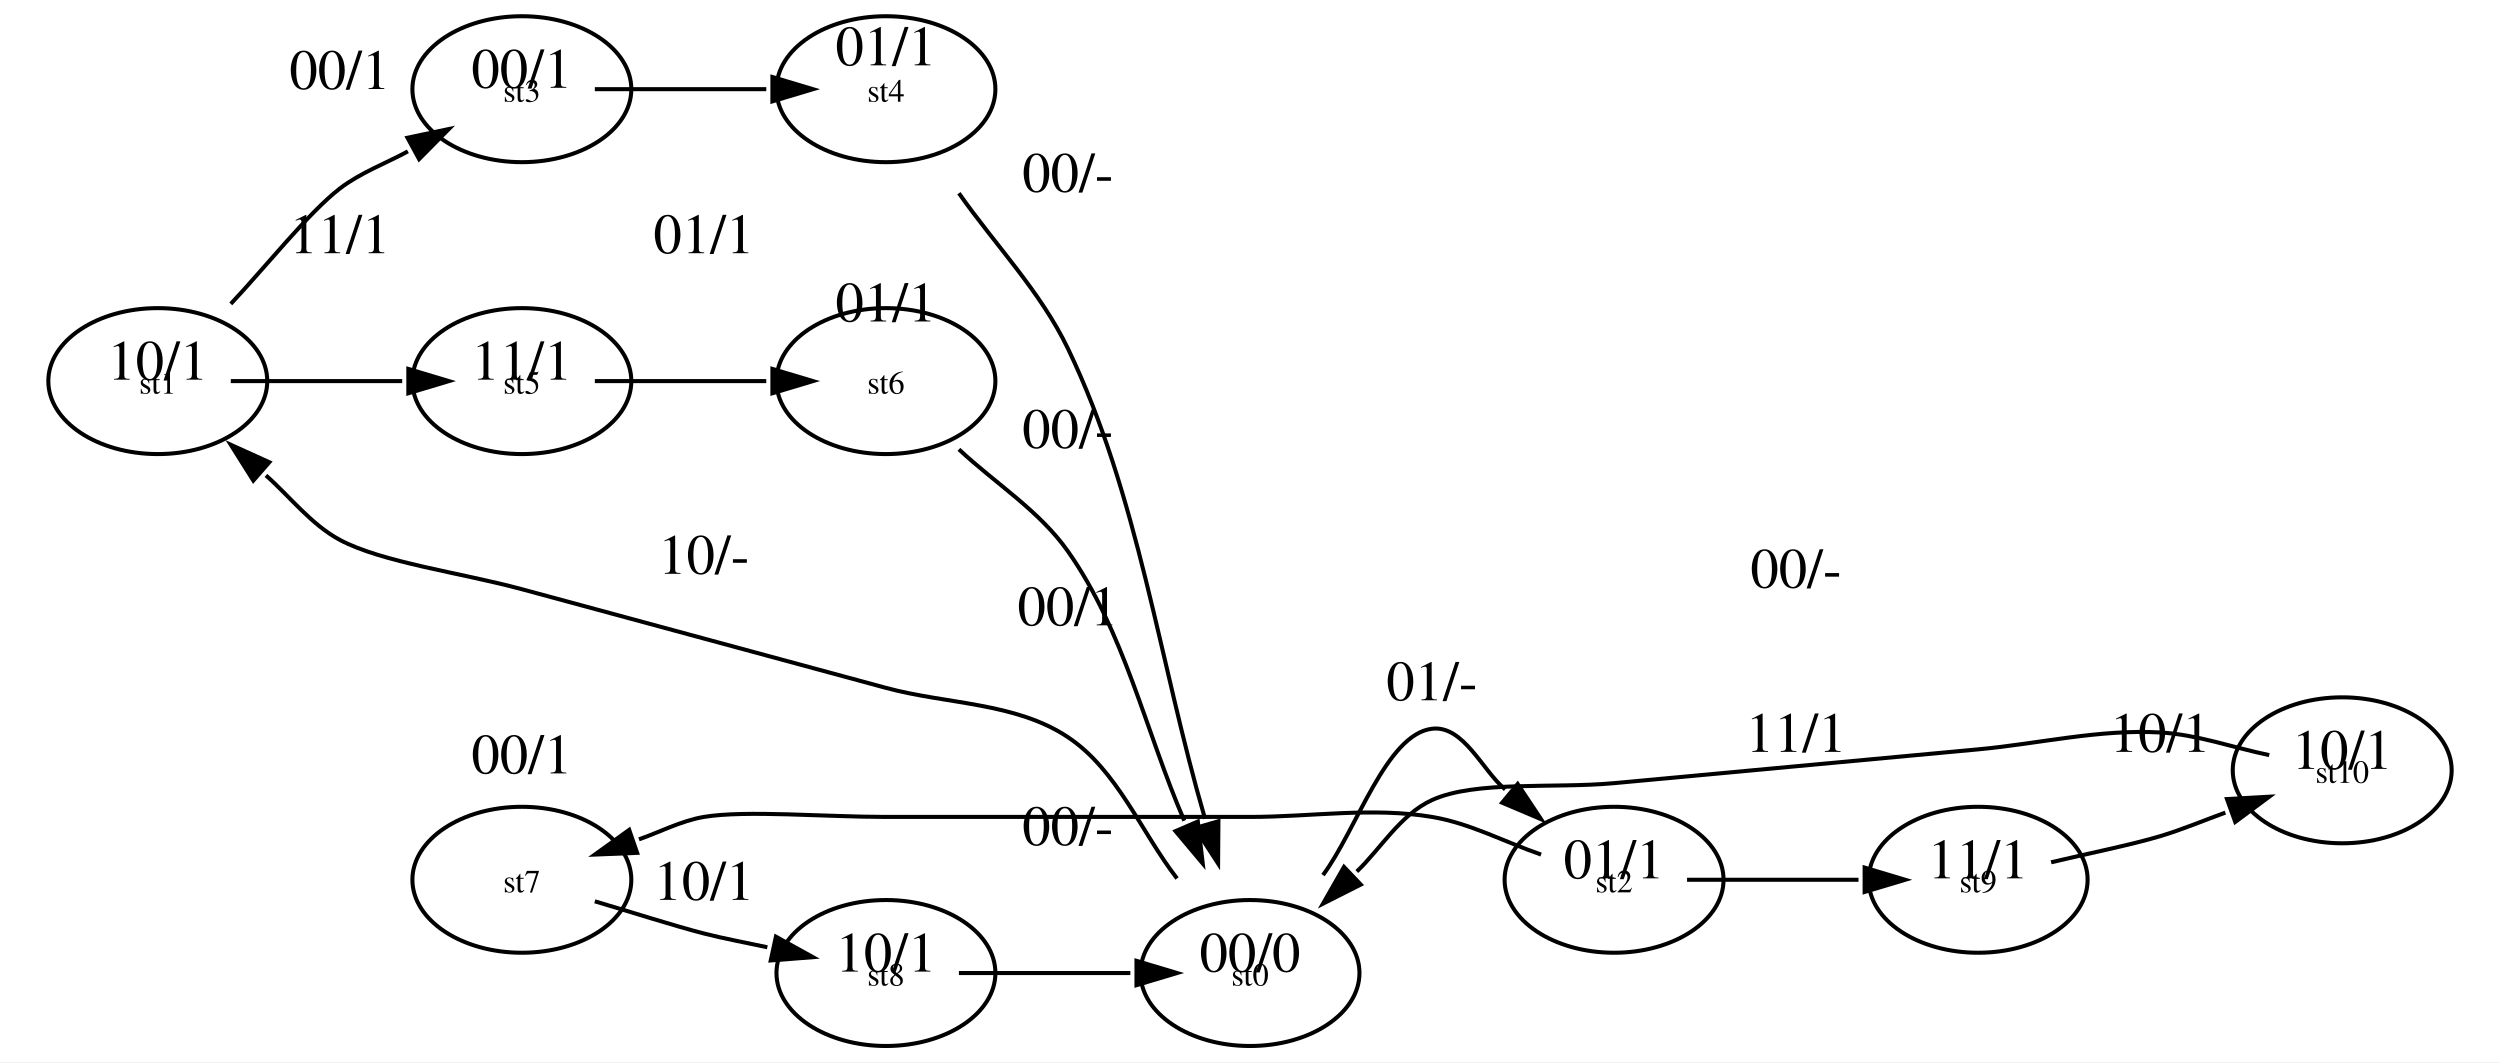
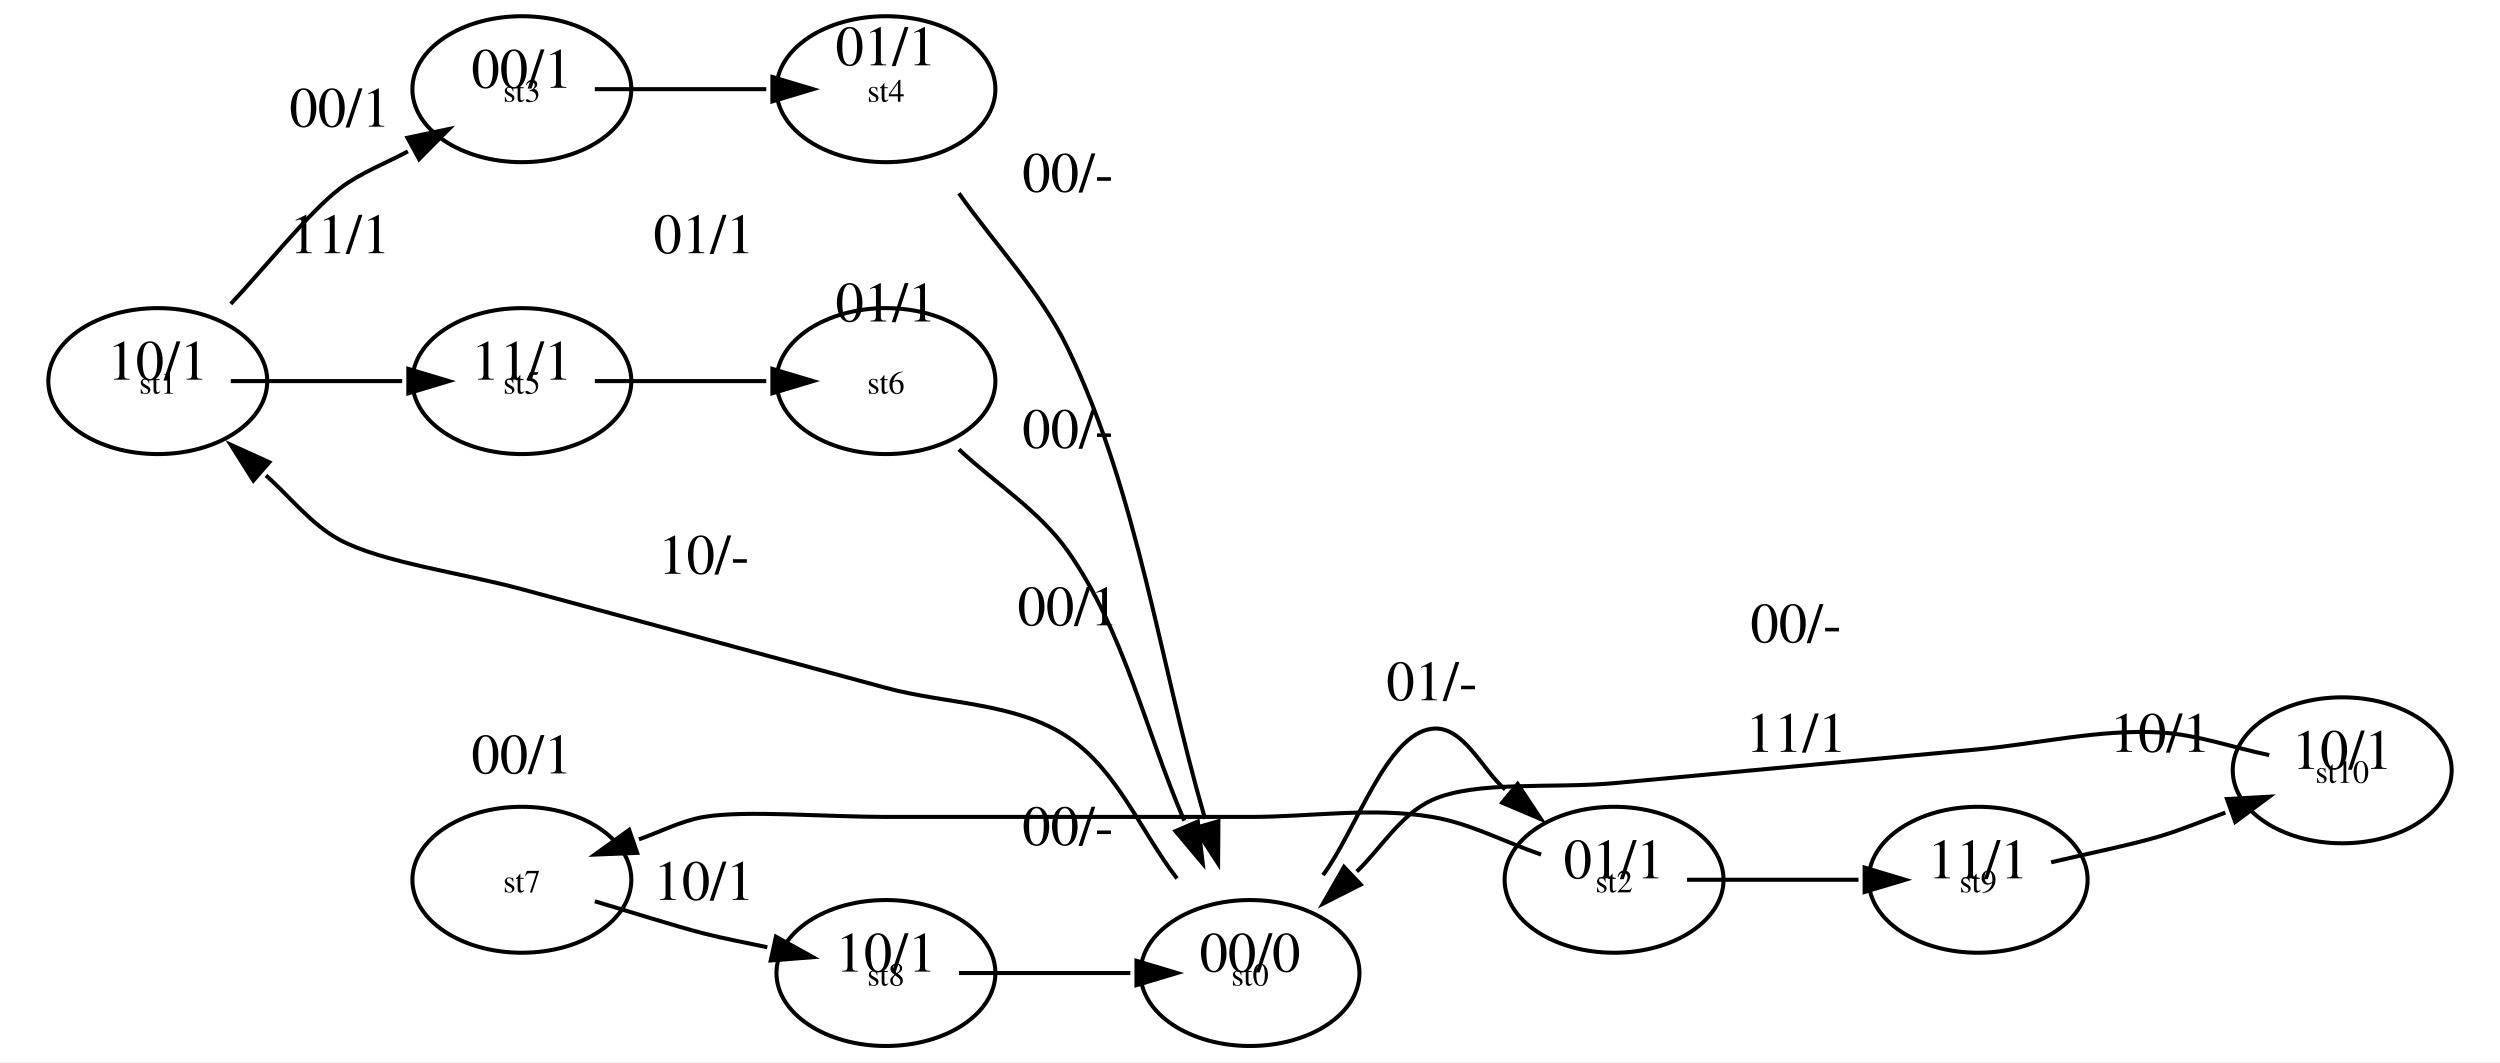
<svg xmlns="http://www.w3.org/2000/svg" width="616.64pt" height="262pt" viewBox="0 0 616.64 262">
  <rect x="0" y="0" width="616.64" height="262" fill="white" />
  <g transform="translate(0 262) scale(1 -1)">
    <path d="M 487.92 45 C 487.92 45 487.92 45 487.92 45" fill="none" stroke="black" />
    <text x="487.92" y="-45.35" transform="scale(1 -1)" text-anchor="middle" font-family="Times,serif" font-size="14" fill="black" textLength="24.16" lengthAdjust="spacing">11/1</text>
    <path d="M 505.92 49.31 C 514.373 51.333 525.675 53.609 532.82 55.75 C 538.278 57.385 543.843 59.739 548.894 61.567" fill="none" stroke="black" />
    <polygon points="559.72,65.486 549.296,64.903 551.338,59.261" fill="black" stroke="black" />
    <text x="532.82" y="-76.55" transform="scale(1 -1)" text-anchor="middle" font-family="Times,serif" font-size="14" fill="black" textLength="24.16" lengthAdjust="spacing">10/1</text>
    <path d="M 218.52 22 C 218.52 22 218.52 22 218.52 22" fill="none" stroke="black" />
    <text x="218.52" y="-22.35" transform="scale(1 -1)" text-anchor="middle" font-family="Times,serif" font-size="14" fill="black" textLength="24.16" lengthAdjust="spacing">10/1</text>
    <path d="M 236.52 22 C 244.911 22 256.372 22 263.42 22 C 268.549 22 274.007 22 278.806 22" fill="none" stroke="black" />
    <polygon points="290.32,22 280.32,25 280.32,19" fill="black" stroke="black" />
    <text x="263.42" y="-53.55" transform="scale(1 -1)" text-anchor="middle" font-family="Times,serif" font-size="14" fill="black" textLength="21.891" lengthAdjust="spacing">00/-</text>
    <path d="M 146.72 39.688 C 155.11 37.212 166.506 33.57 173.62 31.75 C 178.791 30.427 184.388 29.412 189.269 28.352" fill="none" stroke="black" />
    <polygon points="200.52,25.909 191.384,30.962 190.111,25.099" fill="black" stroke="black" />
    <text x="173.62" y="-40.038" transform="scale(1 -1)" text-anchor="middle" font-family="Times,serif" font-size="14" fill="black" textLength="24.16" lengthAdjust="spacing">10/1</text>
    <path d="M 128.72 45 C 128.72 45 128.72 45 128.72 45" fill="none" stroke="black" />
    <text x="128.72" y="-71.238" transform="scale(1 -1)" text-anchor="middle" font-family="Times,serif" font-size="14" fill="black" textLength="24.16" lengthAdjust="spacing">00/1</text>
    <path d="M 218.52 168 C 218.52 168 218.52 168 218.52 168" fill="none" stroke="black" />
    <text x="218.52" y="-182.713" transform="scale(1 -1)" text-anchor="middle" font-family="Times,serif" font-size="14" fill="black" textLength="24.16" lengthAdjust="spacing">01/1</text>
    <path d="M 236.52 151.163 C 245.487 142.775 256.355 136.041 263.42 126 C 277.299 106.275 282.54 81.714 292.1 59.57" fill="none" stroke="black" />
    <polygon points="296.663,49 295.454,59.37 289.945,56.992" fill="black" stroke="black" />
    <text x="263.42" y="-151.513" transform="scale(1 -1)" text-anchor="middle" font-family="Times,serif" font-size="14" fill="black" textLength="21.891" lengthAdjust="spacing">00/-</text>
    <path d="M 146.72 168 C 155.111 168 166.572 168 173.62 168 C 178.749 168 184.207 168 189.006 168" fill="none" stroke="black" />
    <polygon points="200.52,168 190.52,171 190.52,165" fill="black" stroke="black" />
    <text x="173.62" y="-199.55" transform="scale(1 -1)" text-anchor="middle" font-family="Times,serif" font-size="14" fill="black" textLength="24.16" lengthAdjust="spacing">01/1</text>
    <path d="M 128.72 168 C 128.72 168 128.72 168 128.72 168" fill="none" stroke="black" />
    <text x="128.72" y="-168.35" transform="scale(1 -1)" text-anchor="middle" font-family="Times,serif" font-size="14" fill="black" textLength="24.16" lengthAdjust="spacing">11/1</text>
    <path d="M 218.52 240 C 218.52 240 218.52 240 218.52 240" fill="none" stroke="black" />
    <text x="218.52" y="-245.893" transform="scale(1 -1)" text-anchor="middle" font-family="Times,serif" font-size="14" fill="black" textLength="24.16" lengthAdjust="spacing">01/1</text>
    <path d="M 236.52 214.343 C 245.487 201.562 256.661 190.074 263.42 176 C 280.849 139.71 285.957 98.702 297.225 60.053" fill="none" stroke="black" />
    <polygon points="300.448,49 300.529,59.44 294.769,57.761" fill="black" stroke="black" />
    <text x="263.42" y="-214.693" transform="scale(1 -1)" text-anchor="middle" font-family="Times,serif" font-size="14" fill="black" textLength="21.891" lengthAdjust="spacing">00/-</text>
    <path d="M 146.72 240 C 155.111 240 166.572 240 173.62 240 C 178.749 240 184.207 240 189.006 240" fill="none" stroke="black" />
    <polygon points="200.52,240 190.52,243 190.52,237" fill="black" stroke="black" />
    <text x="173.62" y="-271.55" transform="scale(1 -1)" text-anchor="middle" font-family="Times,serif" font-size="14" fill="black" textLength="24.16" lengthAdjust="spacing">01/1</text>
    <path d="M 128.72 240 C 128.72 240 128.72 240 128.72 240" fill="none" stroke="black" />
    <text x="128.72" y="-240.35" transform="scale(1 -1)" text-anchor="middle" font-family="Times,serif" font-size="14" fill="black" textLength="24.16" lengthAdjust="spacing">00/1</text>
    <path d="M 416.12 45 C 424.511 45 435.972 45 443.02 45 C 448.149 45 453.607 45 458.406 45" fill="none" stroke="black" />
    <polygon points="469.92,45 459.92,48 459.92,42" fill="black" stroke="black" />
    <text x="443.02" y="-76.55" transform="scale(1 -1)" text-anchor="middle" font-family="Times,serif" font-size="14" fill="black" textLength="24.16" lengthAdjust="spacing">11/1</text>
    <path d="M 380.12 51.214 C 371.153 54.309 362.575 58.931 353.22 60.5 C 338.46 62.976 323.287 60.5 308.32 60.5 C 293.353 60.5 278.387 60.5 263.42 60.5 C 248.453 60.5 233.487 60.5 218.52 60.5 C 203.553 60.5 183.785 62.205 173.62 60.5 C 168.05 59.566 162.444 56.642 157.603 54.971" fill="none" stroke="black" />
    <polygon points="146.72,51.214 157.152,51.641 155.194,57.313" fill="black" stroke="black" />
    <text x="263.42" y="-107.75" transform="scale(1 -1)" text-anchor="middle" font-family="Times,serif" font-size="14" fill="black" textLength="24.16" lengthAdjust="spacing">00/1</text>
    <path d="M 398.12 45 C 398.12 45 398.12 45 398.12 45" fill="none" stroke="black" />
    <text x="398.12" y="-45.35" transform="scale(1 -1)" text-anchor="middle" font-family="Times,serif" font-size="14" fill="black" textLength="24.16" lengthAdjust="spacing">01/1</text>
    <path d="M 577.72 72 C 577.72 72 577.72 72 577.72 72" fill="none" stroke="black" />
    <text x="577.72" y="-72.35" transform="scale(1 -1)" text-anchor="middle" font-family="Times,serif" font-size="14" fill="black" textLength="24.16" lengthAdjust="spacing">10/1</text>
    <path d="M 559.72 75.742 C 550.753 77.606 541.964 80.819 532.82 81.333 C 517.813 82.178 502.887 78.556 487.92 77.167 C 472.953 75.778 457.987 74.389 443.02 73 C 428.053 71.611 413.087 70.222 398.12 68.833 C 383.153 67.444 363.947 69.537 353.22 64.667 C 345.452 61.139 340.45 52.532 334.666 47.036" fill="none" stroke="black" />
    <polygon points="326.32,39.105 335.636,43.818 331.503,48.168" fill="black" stroke="black" />
-     <text x="443.02" y="-117.051" transform="scale(1 -1)" text-anchor="middle" font-family="Times,serif" font-size="14" fill="black" textLength="21.891" lengthAdjust="spacing">00/-</text>
+     <text x="443.02" y="-103.55" transform="scale(1 -1)" text-anchor="middle" font-family="Times,serif" font-size="14" fill="black" textLength="21.891" lengthAdjust="spacing">00/-</text>
    <path d="M 56.92 168 C 65.311 168 76.772 168 83.82 168 C 88.949 168 94.407 168 99.206 168" fill="none" stroke="black" />
    <polygon points="110.72,168 100.72,171 100.72,165" fill="black" stroke="black" />
    <text x="83.82" y="-199.55" transform="scale(1 -1)" text-anchor="middle" font-family="Times,serif" font-size="14" fill="black" textLength="24.16" lengthAdjust="spacing">11/1</text>
    <path d="M 56.92 187.042 C 65.199 195.8 76.125 209.57 83.82 215.5 C 88.871 219.392 95.445 221.843 100.613 224.663" fill="none" stroke="black" />
    <polygon points="110.72,230.178 100.505,228.022 103.379,222.755" fill="black" stroke="black" />
-     <text x="83.82" y="-240.051" transform="scale(1 -1)" text-anchor="middle" font-family="Times,serif" font-size="14" fill="black" textLength="24.16" lengthAdjust="spacing">00/1</text>
+     <text x="83.82" y="-230.75" transform="scale(1 -1)" text-anchor="middle" font-family="Times,serif" font-size="14" fill="black" textLength="24.16" lengthAdjust="spacing">00/1</text>
    <path d="M 38.92 168 C 38.92 168 38.92 168 38.92 168" fill="none" stroke="black" />
    <text x="38.92" y="-168.35" transform="scale(1 -1)" text-anchor="middle" font-family="Times,serif" font-size="14" fill="black" textLength="24.16" lengthAdjust="spacing">10/1</text>
    <path d="M 326.32 46.154 C 334.642 57.321 341.891 80.897 353.22 82.25 C 360.978 83.177 365.678 71.914 371.259 67.285" fill="none" stroke="black" />
    <polygon points="380.12,59.933 374.339,68.627 370.508,64.009" fill="black" stroke="black" />
    <text x="353.22" y="-89.27" transform="scale(1 -1)" text-anchor="middle" font-family="Times,serif" font-size="14" fill="black" textLength="21.891" lengthAdjust="spacing">01/-</text>
    <path d="M 290.32 45.318 C 281.353 56.935 275.621 72.014 263.42 80.167 C 250.527 88.781 233.487 88.278 218.52 92.333 C 203.553 96.389 188.587 100.444 173.62 104.5 C 158.653 108.556 143.687 112.611 128.72 116.667 C 113.753 120.722 94.212 123.278 83.82 128.833 C 76.711 132.634 71.233 139.813 65.596 144.73" fill="none" stroke="black" />
    <polygon points="56.92,152.298 62.484,143.464 66.428,147.986" fill="black" stroke="black" />
    <text x="173.62" y="-120.47" transform="scale(1 -1)" text-anchor="middle" font-family="Times,serif" font-size="14" fill="black" textLength="21.891" lengthAdjust="spacing">10/-</text>
    <path d="M 308.32 22 C 308.32 22 308.32 22 308.32 22" fill="none" stroke="black" />
    <text x="308.32" y="-22.35" transform="scale(1 -1)" text-anchor="middle" font-family="Times,serif" font-size="14" fill="black" textLength="24.16" lengthAdjust="spacing">00/0</text>
    <ellipse cx="487.92" cy="45" rx="27" ry="18" fill="none" stroke="black" />
    <text x="487.92" y="-41.9" transform="scale(1 -1)" text-anchor="middle" font-family="Times,serif" font-size="8" fill="black" textLength="9.062" lengthAdjust="spacing">st9</text>
    <ellipse cx="577.72" cy="72" rx="27" ry="18" fill="none" stroke="black" />
    <text x="577.72" y="-68.9" transform="scale(1 -1)" text-anchor="middle" font-family="Times,serif" font-size="8" fill="black" textLength="12.944" lengthAdjust="spacing">st10</text>
    <ellipse cx="218.52" cy="22" rx="27" ry="18" fill="none" stroke="black" />
    <text x="218.52" y="-18.9" transform="scale(1 -1)" text-anchor="middle" font-family="Times,serif" font-size="8" fill="black" textLength="9.062" lengthAdjust="spacing">st8</text>
    <ellipse cx="308.32" cy="22" rx="27" ry="18" fill="none" stroke="black" />
    <text x="308.32" y="-18.9" transform="scale(1 -1)" text-anchor="middle" font-family="Times,serif" font-size="8" fill="black" textLength="9.062" lengthAdjust="spacing">st0</text>
    <ellipse cx="128.72" cy="45" rx="27" ry="18" fill="none" stroke="black" />
    <text x="128.72" y="-41.9" transform="scale(1 -1)" text-anchor="middle" font-family="Times,serif" font-size="8" fill="black" textLength="9.062" lengthAdjust="spacing">st7</text>
    <ellipse cx="218.52" cy="168" rx="27" ry="18" fill="none" stroke="black" />
    <text x="218.52" y="-164.9" transform="scale(1 -1)" text-anchor="middle" font-family="Times,serif" font-size="8" fill="black" textLength="9.062" lengthAdjust="spacing">st6</text>
    <ellipse cx="128.72" cy="168" rx="27" ry="18" fill="none" stroke="black" />
    <text x="128.72" y="-164.9" transform="scale(1 -1)" text-anchor="middle" font-family="Times,serif" font-size="8" fill="black" textLength="9.062" lengthAdjust="spacing">st5</text>
    <ellipse cx="218.52" cy="240" rx="27" ry="18" fill="none" stroke="black" />
    <text x="218.52" y="-236.9" transform="scale(1 -1)" text-anchor="middle" font-family="Times,serif" font-size="8" fill="black" textLength="9.062" lengthAdjust="spacing">st4</text>
    <ellipse cx="128.72" cy="240" rx="27" ry="18" fill="none" stroke="black" />
    <text x="128.72" y="-236.9" transform="scale(1 -1)" text-anchor="middle" font-family="Times,serif" font-size="8" fill="black" textLength="9.062" lengthAdjust="spacing">st3</text>
    <ellipse cx="398.12" cy="45" rx="27" ry="18" fill="none" stroke="black" />
    <text x="398.12" y="-41.9" transform="scale(1 -1)" text-anchor="middle" font-family="Times,serif" font-size="8" fill="black" textLength="9.062" lengthAdjust="spacing">st2</text>
    <ellipse cx="38.92" cy="168" rx="27" ry="18" fill="none" stroke="black" />
    <text x="38.92" y="-164.9" transform="scale(1 -1)" text-anchor="middle" font-family="Times,serif" font-size="8" fill="black" textLength="9.062" lengthAdjust="spacing">st1</text>
  </g>
</svg>
